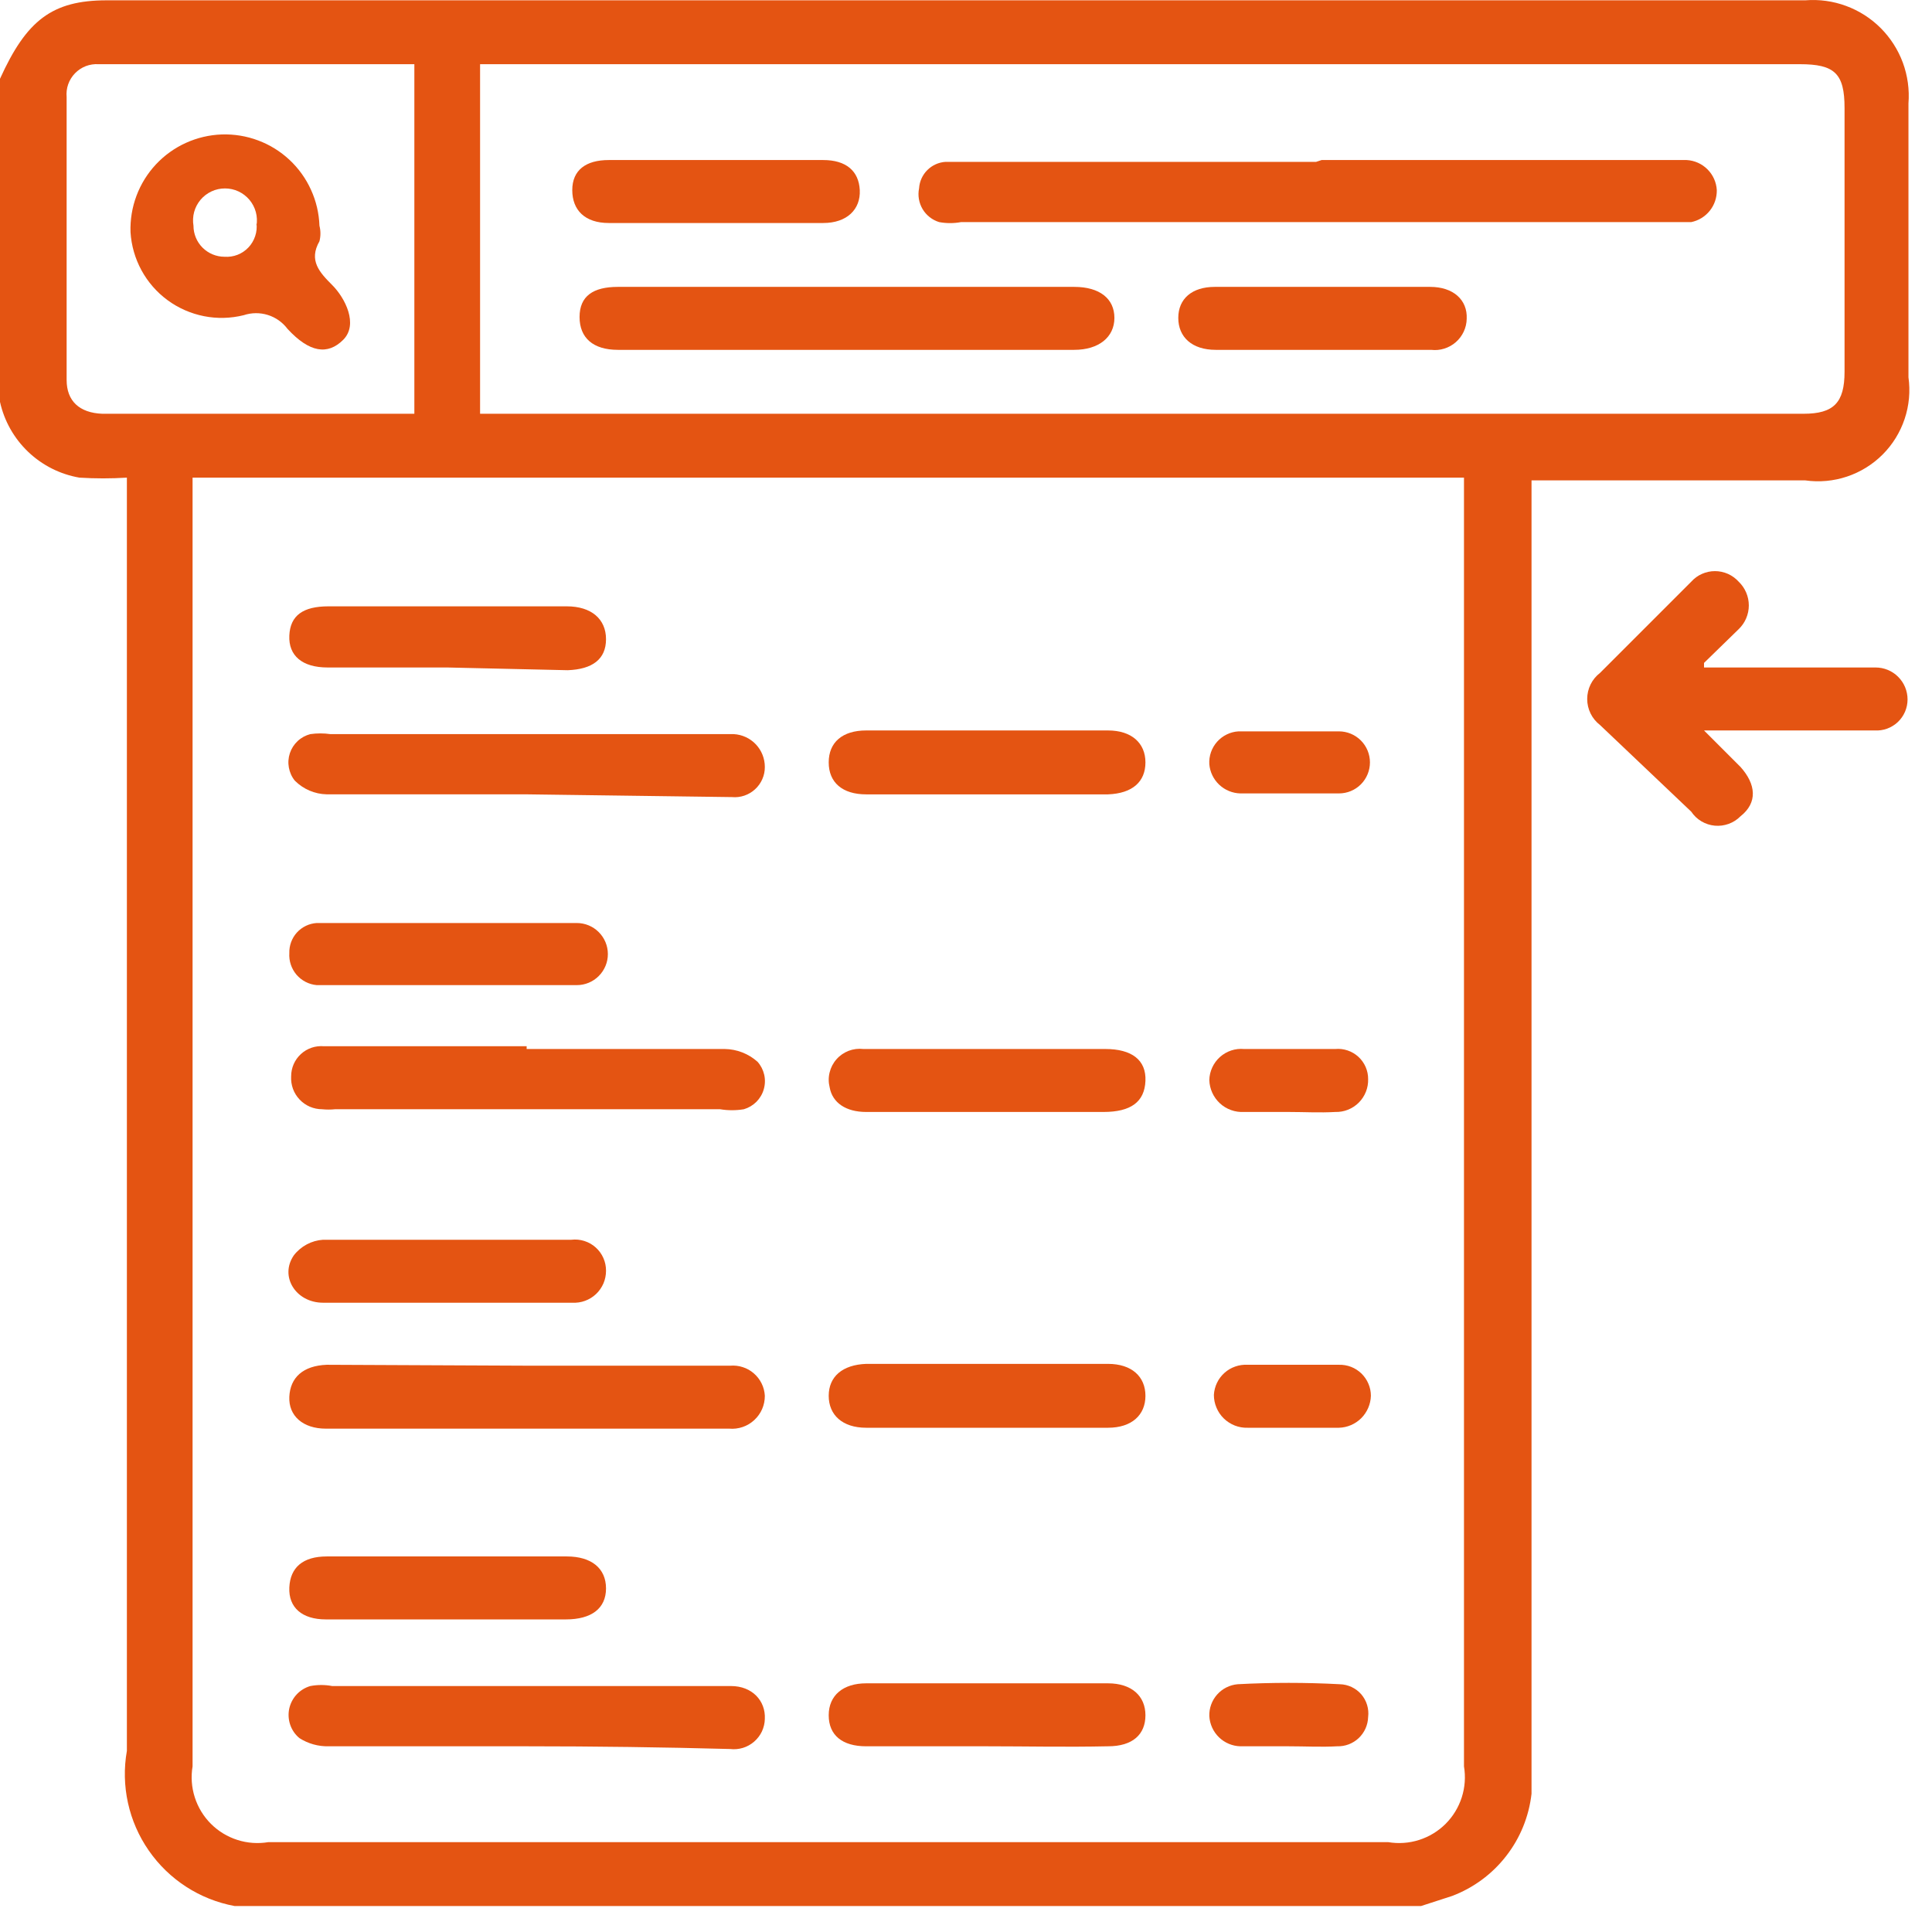
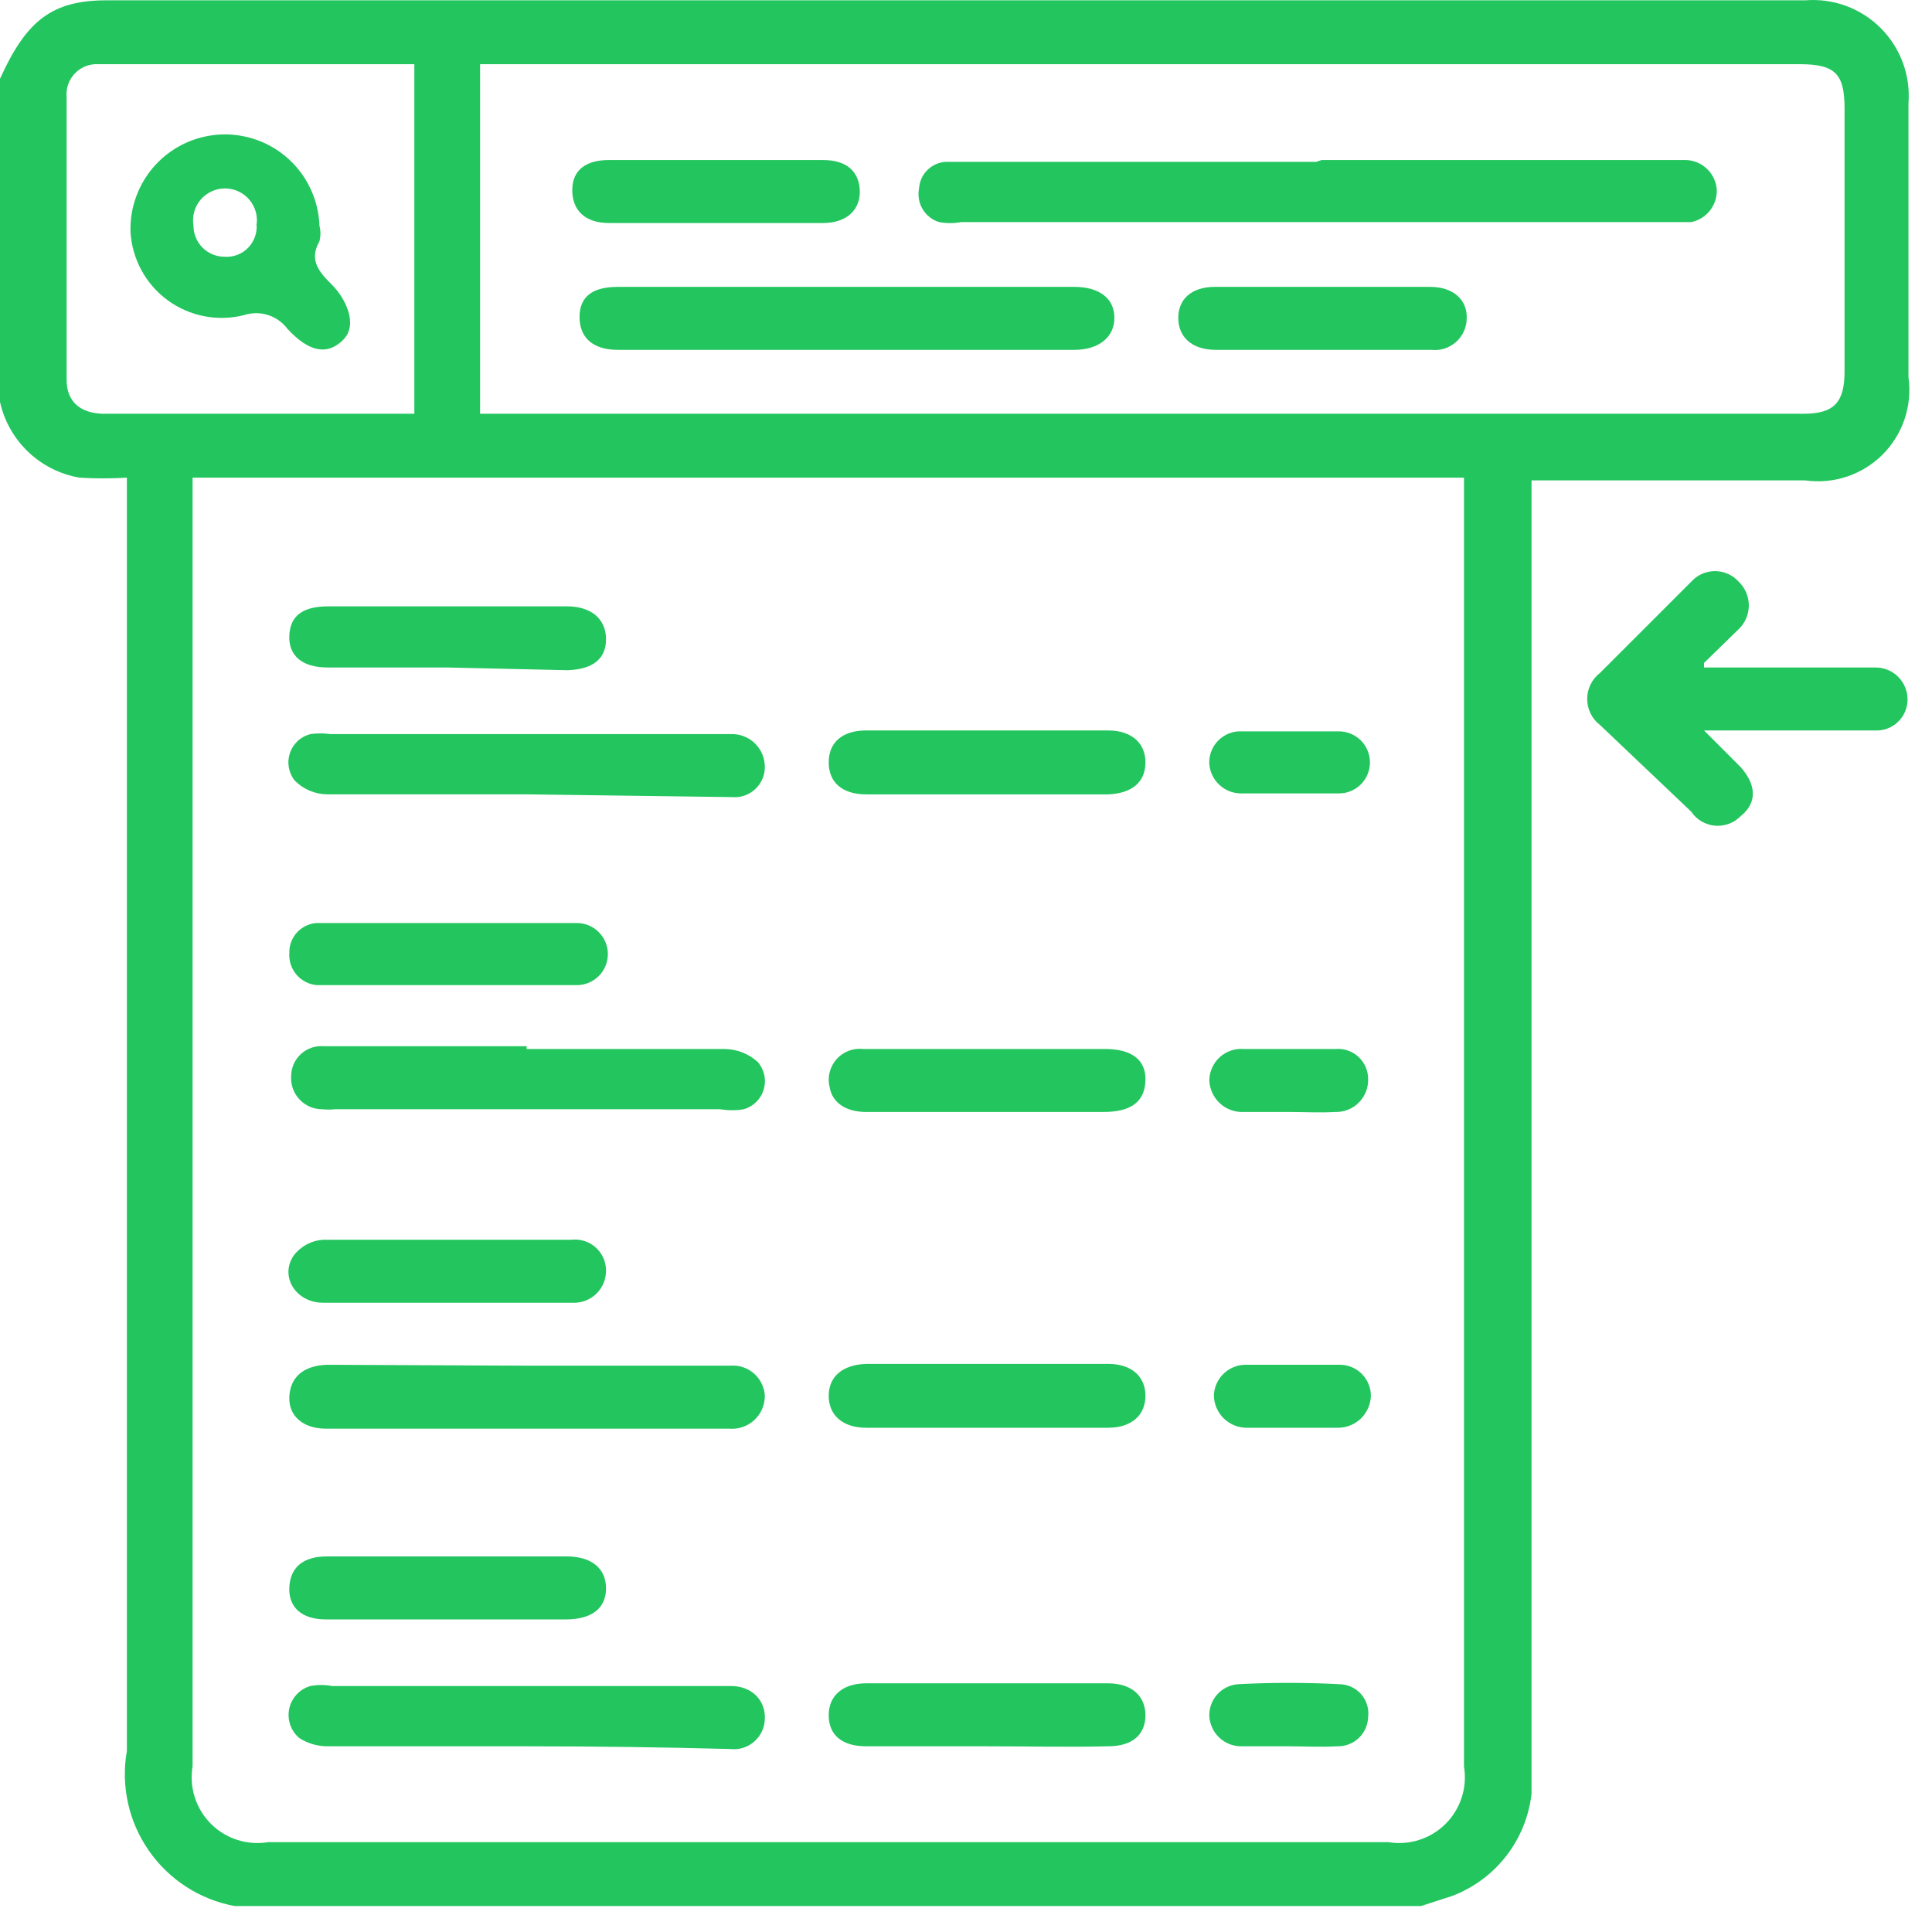
<svg xmlns="http://www.w3.org/2000/svg" width="49" height="49" viewBox="0 0 49 49" fill="none">
-   <path d="M36.042 48.341H5.949C5.067 48.178 4.285 47.672 3.774 46.935C3.262 46.199 3.062 45.289 3.218 44.406V12.114C2.817 12.139 2.415 12.139 2.014 12.114C1.526 12.03 1.073 11.802 0.715 11.46C0.356 11.118 0.107 10.677 0 10.193V1.998C0.671 0.517 1.319 0.008 2.708 0.008H45.787C46.138 -0.02 46.49 0.028 46.82 0.15C47.15 0.271 47.45 0.463 47.699 0.712C47.947 0.961 48.139 1.26 48.261 1.59C48.382 1.92 48.431 2.273 48.403 2.623V9.568C48.453 9.923 48.42 10.285 48.306 10.625C48.192 10.966 48.001 11.275 47.748 11.528C47.494 11.782 47.185 11.973 46.844 12.087C46.504 12.201 46.142 12.234 45.787 12.184H38.843V44.591C38.843 44.892 38.843 45.193 38.843 45.494C38.778 46.069 38.556 46.616 38.2 47.073C37.845 47.531 37.37 47.881 36.829 48.086L36.042 48.341ZM4.884 12.114V12.67C4.884 23.395 4.884 34.105 4.884 44.799C4.84 45.062 4.859 45.331 4.94 45.584C5.021 45.837 5.161 46.068 5.349 46.256C5.537 46.444 5.767 46.584 6.021 46.665C6.274 46.746 6.543 46.765 6.806 46.721H35.208C35.471 46.765 35.74 46.746 35.993 46.665C36.246 46.584 36.477 46.444 36.665 46.256C36.853 46.068 36.993 45.837 37.074 45.584C37.155 45.331 37.174 45.062 37.13 44.799V12.623C37.13 12.438 37.13 12.276 37.13 12.114H4.884ZM12.176 10.494H45.741C46.505 10.494 46.782 10.216 46.782 9.429C46.782 7.114 46.782 4.961 46.782 2.739C46.782 1.86 46.528 1.628 45.648 1.628H12.176V10.494ZM10.509 10.494V1.628H2.5C2.39 1.621 2.279 1.638 2.176 1.677C2.073 1.717 1.98 1.779 1.903 1.858C1.826 1.937 1.767 2.032 1.73 2.136C1.693 2.24 1.68 2.351 1.69 2.461C1.69 4.776 1.69 7.253 1.69 9.637C1.69 10.17 2.014 10.471 2.593 10.494H10.509Z" fill="#E45412" />
-   <path d="M43.218 16.929H47.569C47.784 16.929 47.99 17.014 48.142 17.166C48.294 17.318 48.38 17.524 48.38 17.739C48.38 17.846 48.358 17.953 48.316 18.051C48.273 18.15 48.211 18.239 48.133 18.313C48.055 18.386 47.963 18.443 47.862 18.48C47.761 18.517 47.654 18.532 47.546 18.526H43.218L44.144 19.452C44.537 19.892 44.583 20.355 44.144 20.702C44.059 20.788 43.957 20.854 43.844 20.895C43.731 20.936 43.611 20.952 43.491 20.941C43.371 20.93 43.256 20.892 43.152 20.831C43.049 20.77 42.961 20.686 42.894 20.586L40.579 18.387C40.478 18.309 40.396 18.209 40.34 18.095C40.284 17.981 40.255 17.855 40.255 17.728C40.255 17.6 40.284 17.474 40.34 17.36C40.396 17.246 40.478 17.146 40.579 17.068L42.894 14.753C42.969 14.669 43.062 14.601 43.166 14.555C43.27 14.509 43.382 14.485 43.495 14.485C43.609 14.485 43.721 14.509 43.825 14.555C43.928 14.601 44.021 14.669 44.097 14.753C44.178 14.831 44.243 14.924 44.287 15.028C44.331 15.131 44.354 15.242 44.354 15.355C44.354 15.467 44.331 15.579 44.287 15.682C44.243 15.786 44.178 15.879 44.097 15.957L43.218 16.813V16.929Z" fill="#E45412" />
-   <path d="M13.38 34.637H18.518C18.627 34.628 18.736 34.64 18.839 34.674C18.943 34.707 19.038 34.761 19.12 34.833C19.202 34.904 19.269 34.991 19.317 35.089C19.365 35.186 19.392 35.293 19.398 35.401C19.398 35.517 19.375 35.631 19.329 35.737C19.283 35.843 19.215 35.938 19.13 36.016C19.045 36.095 18.945 36.155 18.836 36.192C18.726 36.23 18.61 36.244 18.495 36.234H8.264C7.685 36.234 7.315 35.91 7.338 35.424C7.361 34.938 7.685 34.637 8.287 34.614L13.38 34.637Z" fill="#E45412" />
-   <path d="M13.333 20.146H8.287C7.982 20.14 7.692 20.015 7.477 19.799C7.399 19.703 7.348 19.588 7.326 19.466C7.304 19.345 7.313 19.219 7.352 19.102C7.391 18.985 7.459 18.879 7.55 18.794C7.64 18.71 7.751 18.65 7.87 18.619C8.039 18.595 8.211 18.595 8.38 18.619H18.611C18.824 18.631 19.024 18.724 19.171 18.879C19.317 19.034 19.398 19.239 19.398 19.452C19.399 19.558 19.377 19.664 19.334 19.761C19.291 19.859 19.229 19.946 19.15 20.018C19.072 20.09 18.979 20.145 18.878 20.179C18.778 20.213 18.671 20.226 18.565 20.216L13.333 20.146Z" fill="#E45412" />
-   <path d="M13.38 44.29C11.69 44.29 10.023 44.29 8.333 44.29C8.071 44.296 7.813 44.223 7.593 44.082C7.486 43.993 7.406 43.877 7.361 43.746C7.316 43.615 7.307 43.474 7.335 43.339C7.364 43.203 7.429 43.078 7.523 42.976C7.617 42.875 7.737 42.801 7.87 42.762C8.054 42.727 8.242 42.727 8.426 42.762H18.542C19.074 42.762 19.421 43.133 19.398 43.596C19.396 43.705 19.37 43.813 19.324 43.913C19.277 44.012 19.21 44.1 19.127 44.172C19.044 44.244 18.948 44.298 18.843 44.33C18.738 44.362 18.628 44.372 18.518 44.359C16.806 44.313 15.093 44.29 13.38 44.29Z" fill="#E45412" />
-   <path d="M13.357 26.605H18.38C18.688 26.609 18.983 26.724 19.213 26.929C19.296 27.022 19.354 27.135 19.382 27.257C19.41 27.379 19.406 27.506 19.371 27.627C19.337 27.747 19.272 27.856 19.184 27.945C19.095 28.033 18.986 28.098 18.866 28.133C18.666 28.166 18.463 28.166 18.264 28.133H8.495C8.388 28.144 8.279 28.144 8.171 28.133C8.064 28.133 7.958 28.111 7.859 28.069C7.76 28.026 7.671 27.964 7.598 27.886C7.524 27.808 7.467 27.716 7.43 27.615C7.394 27.514 7.378 27.407 7.384 27.299C7.384 27.193 7.406 27.087 7.448 26.99C7.491 26.892 7.553 26.805 7.632 26.733C7.71 26.661 7.803 26.606 7.904 26.572C8.005 26.538 8.112 26.526 8.218 26.535H13.357V26.605Z" fill="#E45412" />
-   <path d="M8.032 24.985C7.834 24.967 7.65 24.872 7.52 24.721C7.391 24.569 7.325 24.373 7.338 24.174C7.332 23.982 7.401 23.794 7.53 23.651C7.66 23.509 7.84 23.422 8.032 23.41H14.63C14.838 23.41 15.039 23.493 15.186 23.641C15.334 23.789 15.417 23.989 15.417 24.198C15.417 24.406 15.334 24.606 15.186 24.754C15.039 24.902 14.838 24.985 14.63 24.985H8.032Z" fill="#E45412" />
-   <path d="M21.968 36.211C21.366 36.211 21.018 35.887 21.018 35.401C21.018 34.915 21.366 34.614 21.968 34.591H28.102C28.704 34.591 29.051 34.915 29.051 35.401C29.051 35.887 28.704 36.211 28.102 36.211H21.968Z" fill="#E45412" />
-   <path d="M11.343 16.929H8.31C7.662 16.929 7.315 16.628 7.338 16.119C7.361 15.61 7.685 15.378 8.333 15.378H14.375C15 15.378 15.37 15.702 15.37 16.211C15.37 16.721 15.023 16.975 14.398 16.998L11.343 16.929Z" fill="#E45412" />
-   <path d="M8.194 33.04C7.5 33.04 7.083 32.369 7.454 31.836C7.542 31.722 7.654 31.628 7.782 31.56C7.909 31.492 8.05 31.452 8.194 31.443H14.491C14.602 31.43 14.714 31.44 14.82 31.474C14.927 31.508 15.025 31.563 15.108 31.638C15.191 31.712 15.258 31.804 15.303 31.906C15.348 32.008 15.371 32.118 15.37 32.23C15.37 32.34 15.348 32.45 15.305 32.551C15.261 32.652 15.197 32.744 15.117 32.82C15.037 32.896 14.942 32.954 14.838 32.992C14.735 33.03 14.624 33.046 14.514 33.04H8.194Z" fill="#E45412" />
-   <path d="M8.264 41.072C7.662 41.072 7.315 40.772 7.338 40.262C7.361 39.753 7.685 39.475 8.287 39.475H14.375C15 39.475 15.37 39.776 15.37 40.285C15.37 40.795 15 41.072 14.352 41.072H8.264Z" fill="#E45412" />
-   <path d="M21.968 20.147C21.366 20.147 21.018 19.846 21.018 19.336C21.018 18.827 21.366 18.526 21.968 18.526H28.102C28.704 18.526 29.051 18.85 29.051 19.336C29.051 19.823 28.727 20.123 28.102 20.147H21.968Z" fill="#E45412" />
-   <path d="M25.046 44.29C24.028 44.29 22.986 44.29 21.968 44.29C21.366 44.29 21.018 44.012 21.018 43.503C21.018 42.994 21.389 42.693 21.968 42.693H28.102C28.704 42.693 29.051 43.017 29.051 43.503C29.051 43.989 28.727 44.29 28.102 44.29C27.014 44.313 26.065 44.29 25.046 44.29Z" fill="#E45412" />
-   <path d="M25.023 28.202C24.005 28.202 22.986 28.202 21.968 28.202C21.458 28.202 21.111 27.971 21.042 27.577C21.011 27.453 21.01 27.324 21.041 27.2C21.071 27.076 21.13 26.962 21.215 26.866C21.299 26.77 21.405 26.697 21.524 26.651C21.643 26.606 21.772 26.59 21.898 26.605H28.032C28.704 26.605 29.074 26.883 29.051 27.415C29.028 27.948 28.681 28.202 27.986 28.202H25.023Z" fill="#E45412" />
-   <path d="M32.685 28.202C32.315 28.202 31.921 28.202 31.551 28.202C31.44 28.208 31.328 28.192 31.223 28.154C31.118 28.117 31.022 28.059 30.94 27.983C30.858 27.907 30.792 27.816 30.746 27.715C30.7 27.613 30.674 27.503 30.671 27.392C30.674 27.281 30.699 27.173 30.746 27.072C30.792 26.972 30.859 26.882 30.941 26.808C31.023 26.735 31.12 26.678 31.225 26.643C31.33 26.608 31.441 26.595 31.551 26.605H33.866C33.972 26.595 34.079 26.608 34.179 26.642C34.28 26.676 34.373 26.731 34.451 26.802C34.53 26.874 34.592 26.962 34.635 27.059C34.678 27.157 34.7 27.262 34.699 27.369C34.702 27.479 34.683 27.589 34.642 27.691C34.601 27.794 34.54 27.887 34.462 27.965C34.384 28.043 34.291 28.104 34.188 28.145C34.086 28.186 33.976 28.205 33.866 28.202C33.472 28.225 33.079 28.202 32.685 28.202Z" fill="#E45412" />
-   <path d="M31.458 20.123C31.259 20.118 31.069 20.04 30.923 19.903C30.778 19.767 30.688 19.581 30.671 19.383C30.665 19.279 30.679 19.176 30.713 19.078C30.747 18.98 30.8 18.89 30.869 18.812C30.938 18.735 31.021 18.672 31.114 18.627C31.207 18.581 31.309 18.555 31.412 18.549H33.958C34.167 18.549 34.367 18.632 34.515 18.78C34.662 18.927 34.745 19.128 34.745 19.336C34.745 19.545 34.662 19.745 34.515 19.893C34.367 20.041 34.167 20.123 33.958 20.123H31.458Z" fill="#E45412" />
-   <path d="M32.685 44.29C32.292 44.29 31.875 44.29 31.458 44.29C31.255 44.285 31.062 44.203 30.916 44.062C30.77 43.92 30.683 43.729 30.671 43.526C30.665 43.325 30.735 43.129 30.869 42.978C31.002 42.828 31.188 42.734 31.389 42.716C32.252 42.67 33.118 42.67 33.981 42.716C34.085 42.718 34.187 42.743 34.281 42.787C34.374 42.831 34.458 42.895 34.526 42.973C34.593 43.052 34.644 43.144 34.673 43.243C34.703 43.342 34.712 43.447 34.699 43.549C34.696 43.65 34.673 43.748 34.632 43.84C34.591 43.931 34.532 44.014 34.459 44.083C34.386 44.152 34.3 44.205 34.206 44.241C34.112 44.276 34.012 44.293 33.912 44.29C33.519 44.313 33.102 44.29 32.685 44.29Z" fill="#E45412" />
-   <path d="M31.643 36.211C31.532 36.215 31.421 36.195 31.317 36.155C31.214 36.114 31.119 36.053 31.039 35.976C30.959 35.898 30.896 35.805 30.853 35.702C30.809 35.6 30.787 35.489 30.787 35.378C30.793 35.272 30.82 35.167 30.866 35.071C30.912 34.975 30.977 34.889 31.057 34.818C31.136 34.747 31.229 34.693 31.33 34.658C31.43 34.623 31.537 34.608 31.643 34.614H33.958C34.064 34.611 34.169 34.629 34.267 34.667C34.365 34.705 34.454 34.763 34.53 34.836C34.605 34.91 34.666 34.998 34.706 35.094C34.748 35.192 34.769 35.296 34.769 35.401C34.763 35.614 34.675 35.817 34.525 35.968C34.374 36.118 34.171 36.206 33.958 36.211H31.643Z" fill="#E45412" />
-   <path d="M33.519 4.059H42.778C42.977 4.07 43.165 4.154 43.306 4.295C43.447 4.436 43.531 4.623 43.542 4.822C43.545 5.012 43.483 5.197 43.364 5.345C43.246 5.493 43.079 5.595 42.894 5.633H24.375C24.191 5.667 24.003 5.667 23.819 5.633C23.643 5.579 23.493 5.461 23.399 5.303C23.305 5.144 23.273 4.957 23.31 4.776C23.321 4.602 23.395 4.437 23.519 4.314C23.643 4.19 23.807 4.116 23.982 4.105H33.38L33.519 4.059Z" fill="#E45412" />
-   <path d="M27.245 7.276C27.893 7.276 28.264 7.577 28.264 8.063C28.264 8.549 27.87 8.873 27.245 8.873H15.671C15.046 8.873 14.699 8.572 14.699 8.04C14.699 7.508 15.046 7.276 15.671 7.276H27.245Z" fill="#E45412" />
-   <path d="M36.273 7.276C36.852 7.276 37.222 7.6 37.199 8.086C37.197 8.199 37.171 8.31 37.123 8.412C37.075 8.514 37.007 8.605 36.922 8.679C36.837 8.753 36.737 8.809 36.629 8.842C36.522 8.876 36.408 8.886 36.296 8.873H30.833C30.232 8.873 29.884 8.549 29.884 8.063C29.884 7.577 30.232 7.276 30.81 7.276H36.273Z" fill="#E45412" />
-   <path d="M20.88 4.059C21.458 4.059 21.782 4.336 21.806 4.822C21.829 5.309 21.482 5.656 20.88 5.656H15.44C14.838 5.656 14.514 5.332 14.514 4.822C14.514 4.313 14.861 4.059 15.44 4.059H20.88Z" fill="#E45412" />
-   <path d="M8.102 5.725C8.135 5.854 8.135 5.99 8.102 6.119C7.824 6.605 8.102 6.906 8.426 7.23C8.75 7.554 9.097 8.225 8.704 8.619C8.31 9.012 7.847 8.943 7.292 8.341C7.166 8.174 6.992 8.05 6.792 7.988C6.593 7.926 6.379 7.928 6.181 7.994C5.851 8.076 5.507 8.085 5.174 8.019C4.84 7.953 4.525 7.815 4.251 7.614C3.977 7.413 3.751 7.154 3.588 6.855C3.426 6.557 3.331 6.227 3.31 5.887C3.3 5.573 3.351 5.259 3.462 4.964C3.572 4.67 3.74 4.399 3.955 4.169C4.17 3.939 4.428 3.754 4.714 3.624C5.001 3.494 5.31 3.421 5.625 3.41C5.94 3.4 6.253 3.451 6.548 3.562C6.843 3.672 7.113 3.84 7.343 4.055C7.573 4.27 7.758 4.528 7.888 4.815C8.019 5.101 8.091 5.411 8.102 5.725ZM6.505 5.725C6.524 5.609 6.519 5.49 6.488 5.376C6.457 5.262 6.401 5.157 6.325 5.066C6.249 4.976 6.154 4.904 6.047 4.854C5.94 4.804 5.824 4.779 5.706 4.779C5.588 4.779 5.472 4.804 5.365 4.854C5.258 4.904 5.163 4.976 5.087 5.066C5.011 5.157 4.955 5.262 4.924 5.376C4.893 5.49 4.888 5.609 4.907 5.725C4.907 5.934 4.99 6.134 5.138 6.282C5.286 6.429 5.486 6.512 5.694 6.512C5.807 6.52 5.92 6.503 6.025 6.462C6.13 6.421 6.224 6.357 6.302 6.275C6.379 6.193 6.437 6.095 6.472 5.988C6.508 5.881 6.519 5.768 6.505 5.656V5.725Z" fill="#E45412" />
+   <path d="M36.042 48.341H5.949C5.067 48.178 4.285 47.672 3.774 46.935C3.262 46.199 3.062 45.289 3.218 44.406V12.114C2.817 12.139 2.415 12.139 2.014 12.114C1.526 12.03 1.073 11.802 0.715 11.46C0.356 11.118 0.107 10.677 0 10.193V1.998C0.671 0.517 1.319 0.008 2.708 0.008H45.787C46.138 -0.02 46.49 0.028 46.82 0.15C47.15 0.271 47.45 0.463 47.699 0.712C47.947 0.961 48.139 1.26 48.261 1.59C48.382 1.92 48.431 2.273 48.403 2.623V9.568C48.453 9.923 48.42 10.285 48.306 10.625C48.192 10.966 48.001 11.275 47.748 11.528C47.494 11.782 47.185 11.973 46.844 12.087C46.504 12.201 46.142 12.234 45.787 12.184H38.843V44.591C38.843 44.892 38.843 45.193 38.843 45.494C38.778 46.069 38.556 46.616 38.2 47.073C37.845 47.531 37.37 47.881 36.829 48.086L36.042 48.341ZM4.884 12.114V12.67C4.884 23.395 4.884 34.105 4.884 44.799C4.84 45.062 4.859 45.331 4.94 45.584C5.021 45.837 5.161 46.068 5.349 46.256C5.537 46.444 5.767 46.584 6.021 46.665C6.274 46.746 6.543 46.765 6.806 46.721H35.208C35.471 46.765 35.74 46.746 35.993 46.665C36.246 46.584 36.477 46.444 36.665 46.256C36.853 46.068 36.993 45.837 37.074 45.584C37.155 45.331 37.174 45.062 37.13 44.799V12.623C37.13 12.438 37.13 12.276 37.13 12.114H4.884ZM12.176 10.494H45.741C46.505 10.494 46.782 10.216 46.782 9.429C46.782 7.114 46.782 4.961 46.782 2.739C46.782 1.86 46.528 1.628 45.648 1.628H12.176V10.494ZM10.509 10.494V1.628H2.5C2.39 1.621 2.279 1.638 2.176 1.677C2.073 1.717 1.98 1.779 1.903 1.858C1.826 1.937 1.767 2.032 1.73 2.136C1.693 2.24 1.68 2.351 1.69 2.461C1.69 4.776 1.69 7.253 1.69 9.637C1.69 10.17 2.014 10.471 2.593 10.494H10.509Z" fill="#22c55e" />
+   <path d="M43.218 16.929H47.569C47.784 16.929 47.99 17.014 48.142 17.166C48.294 17.318 48.38 17.524 48.38 17.739C48.38 17.846 48.358 17.953 48.316 18.051C48.273 18.15 48.211 18.239 48.133 18.313C48.055 18.386 47.963 18.443 47.862 18.48C47.761 18.517 47.654 18.532 47.546 18.526H43.218L44.144 19.452C44.537 19.892 44.583 20.355 44.144 20.702C44.059 20.788 43.957 20.854 43.844 20.895C43.731 20.936 43.611 20.952 43.491 20.941C43.371 20.93 43.256 20.892 43.152 20.831C43.049 20.77 42.961 20.686 42.894 20.586L40.579 18.387C40.478 18.309 40.396 18.209 40.34 18.095C40.284 17.981 40.255 17.855 40.255 17.728C40.255 17.6 40.284 17.474 40.34 17.36C40.396 17.246 40.478 17.146 40.579 17.068L42.894 14.753C42.969 14.669 43.062 14.601 43.166 14.555C43.27 14.509 43.382 14.485 43.495 14.485C43.609 14.485 43.721 14.509 43.825 14.555C43.928 14.601 44.021 14.669 44.097 14.753C44.178 14.831 44.243 14.924 44.287 15.028C44.331 15.131 44.354 15.242 44.354 15.355C44.354 15.467 44.331 15.579 44.287 15.682C44.243 15.786 44.178 15.879 44.097 15.957L43.218 16.813V16.929Z" fill="#22c55e" />
+   <path d="M13.38 34.637H18.518C18.627 34.628 18.736 34.64 18.839 34.674C18.943 34.707 19.038 34.761 19.12 34.833C19.202 34.904 19.269 34.991 19.317 35.089C19.365 35.186 19.392 35.293 19.398 35.401C19.398 35.517 19.375 35.631 19.329 35.737C19.283 35.843 19.215 35.938 19.13 36.016C19.045 36.095 18.945 36.155 18.836 36.192C18.726 36.23 18.61 36.244 18.495 36.234H8.264C7.685 36.234 7.315 35.91 7.338 35.424C7.361 34.938 7.685 34.637 8.287 34.614L13.38 34.637Z" fill="#22c55e" />
+   <path d="M13.333 20.146H8.287C7.982 20.14 7.692 20.015 7.477 19.799C7.399 19.703 7.348 19.588 7.326 19.466C7.304 19.345 7.313 19.219 7.352 19.102C7.391 18.985 7.459 18.879 7.55 18.794C7.64 18.71 7.751 18.65 7.87 18.619C8.039 18.595 8.211 18.595 8.38 18.619H18.611C18.824 18.631 19.024 18.724 19.171 18.879C19.317 19.034 19.398 19.239 19.398 19.452C19.399 19.558 19.377 19.664 19.334 19.761C19.291 19.859 19.229 19.946 19.15 20.018C19.072 20.09 18.979 20.145 18.878 20.179C18.778 20.213 18.671 20.226 18.565 20.216L13.333 20.146Z" fill="#22c55e" />
+   <path d="M13.38 44.29C11.69 44.29 10.023 44.29 8.333 44.29C8.071 44.296 7.813 44.223 7.593 44.082C7.486 43.993 7.406 43.877 7.361 43.746C7.316 43.615 7.307 43.474 7.335 43.339C7.364 43.203 7.429 43.078 7.523 42.976C7.617 42.875 7.737 42.801 7.87 42.762C8.054 42.727 8.242 42.727 8.426 42.762H18.542C19.074 42.762 19.421 43.133 19.398 43.596C19.396 43.705 19.37 43.813 19.324 43.913C19.277 44.012 19.21 44.1 19.127 44.172C19.044 44.244 18.948 44.298 18.843 44.33C18.738 44.362 18.628 44.372 18.518 44.359C16.806 44.313 15.093 44.29 13.38 44.29Z" fill="#22c55e" />
+   <path d="M13.357 26.605H18.38C18.688 26.609 18.983 26.724 19.213 26.929C19.296 27.022 19.354 27.135 19.382 27.257C19.41 27.379 19.406 27.506 19.371 27.627C19.337 27.747 19.272 27.856 19.184 27.945C19.095 28.033 18.986 28.098 18.866 28.133C18.666 28.166 18.463 28.166 18.264 28.133H8.495C8.388 28.144 8.279 28.144 8.171 28.133C8.064 28.133 7.958 28.111 7.859 28.069C7.76 28.026 7.671 27.964 7.598 27.886C7.524 27.808 7.467 27.716 7.43 27.615C7.394 27.514 7.378 27.407 7.384 27.299C7.384 27.193 7.406 27.087 7.448 26.99C7.491 26.892 7.553 26.805 7.632 26.733C7.71 26.661 7.803 26.606 7.904 26.572C8.005 26.538 8.112 26.526 8.218 26.535H13.357V26.605Z" fill="#22c55e" />
+   <path d="M8.032 24.985C7.834 24.967 7.65 24.872 7.52 24.721C7.391 24.569 7.325 24.373 7.338 24.174C7.332 23.982 7.401 23.794 7.53 23.651C7.66 23.509 7.84 23.422 8.032 23.41H14.63C14.838 23.41 15.039 23.493 15.186 23.641C15.334 23.789 15.417 23.989 15.417 24.198C15.417 24.406 15.334 24.606 15.186 24.754C15.039 24.902 14.838 24.985 14.63 24.985H8.032Z" fill="#22c55e" />
+   <path d="M21.968 36.211C21.366 36.211 21.018 35.887 21.018 35.401C21.018 34.915 21.366 34.614 21.968 34.591H28.102C28.704 34.591 29.051 34.915 29.051 35.401C29.051 35.887 28.704 36.211 28.102 36.211H21.968Z" fill="#22c55e" />
+   <path d="M11.343 16.929H8.31C7.662 16.929 7.315 16.628 7.338 16.119C7.361 15.61 7.685 15.378 8.333 15.378H14.375C15 15.378 15.37 15.702 15.37 16.211C15.37 16.721 15.023 16.975 14.398 16.998L11.343 16.929Z" fill="#22c55e" />
+   <path d="M8.194 33.04C7.5 33.04 7.083 32.369 7.454 31.836C7.542 31.722 7.654 31.628 7.782 31.56C7.909 31.492 8.05 31.452 8.194 31.443H14.491C14.602 31.43 14.714 31.44 14.82 31.474C14.927 31.508 15.025 31.563 15.108 31.638C15.191 31.712 15.258 31.804 15.303 31.906C15.348 32.008 15.371 32.118 15.37 32.23C15.37 32.34 15.348 32.45 15.305 32.551C15.261 32.652 15.197 32.744 15.117 32.82C15.037 32.896 14.942 32.954 14.838 32.992C14.735 33.03 14.624 33.046 14.514 33.04H8.194Z" fill="#22c55e" />
+   <path d="M8.264 41.072C7.662 41.072 7.315 40.772 7.338 40.262C7.361 39.753 7.685 39.475 8.287 39.475H14.375C15 39.475 15.37 39.776 15.37 40.285C15.37 40.795 15 41.072 14.352 41.072H8.264Z" fill="#22c55e" />
+   <path d="M21.968 20.147C21.366 20.147 21.018 19.846 21.018 19.336C21.018 18.827 21.366 18.526 21.968 18.526H28.102C28.704 18.526 29.051 18.85 29.051 19.336C29.051 19.823 28.727 20.123 28.102 20.147H21.968Z" fill="#22c55e" />
+   <path d="M25.046 44.29C24.028 44.29 22.986 44.29 21.968 44.29C21.366 44.29 21.018 44.012 21.018 43.503C21.018 42.994 21.389 42.693 21.968 42.693H28.102C28.704 42.693 29.051 43.017 29.051 43.503C29.051 43.989 28.727 44.29 28.102 44.29C27.014 44.313 26.065 44.29 25.046 44.29Z" fill="#22c55e" />
+   <path d="M25.023 28.202C24.005 28.202 22.986 28.202 21.968 28.202C21.458 28.202 21.111 27.971 21.042 27.577C21.011 27.453 21.01 27.324 21.041 27.2C21.071 27.076 21.13 26.962 21.215 26.866C21.299 26.77 21.405 26.697 21.524 26.651C21.643 26.606 21.772 26.59 21.898 26.605H28.032C28.704 26.605 29.074 26.883 29.051 27.415C29.028 27.948 28.681 28.202 27.986 28.202H25.023Z" fill="#22c55e" />
+   <path d="M32.685 28.202C32.315 28.202 31.921 28.202 31.551 28.202C31.44 28.208 31.328 28.192 31.223 28.154C31.118 28.117 31.022 28.059 30.94 27.983C30.858 27.907 30.792 27.816 30.746 27.715C30.7 27.613 30.674 27.503 30.671 27.392C30.674 27.281 30.699 27.173 30.746 27.072C30.792 26.972 30.859 26.882 30.941 26.808C31.023 26.735 31.12 26.678 31.225 26.643C31.33 26.608 31.441 26.595 31.551 26.605H33.866C33.972 26.595 34.079 26.608 34.179 26.642C34.28 26.676 34.373 26.731 34.451 26.802C34.53 26.874 34.592 26.962 34.635 27.059C34.678 27.157 34.7 27.262 34.699 27.369C34.702 27.479 34.683 27.589 34.642 27.691C34.601 27.794 34.54 27.887 34.462 27.965C34.384 28.043 34.291 28.104 34.188 28.145C34.086 28.186 33.976 28.205 33.866 28.202C33.472 28.225 33.079 28.202 32.685 28.202Z" fill="#22c55e" />
+   <path d="M31.458 20.123C31.259 20.118 31.069 20.04 30.923 19.903C30.778 19.767 30.688 19.581 30.671 19.383C30.665 19.279 30.679 19.176 30.713 19.078C30.747 18.98 30.8 18.89 30.869 18.812C30.938 18.735 31.021 18.672 31.114 18.627C31.207 18.581 31.309 18.555 31.412 18.549H33.958C34.167 18.549 34.367 18.632 34.515 18.78C34.662 18.927 34.745 19.128 34.745 19.336C34.745 19.545 34.662 19.745 34.515 19.893C34.367 20.041 34.167 20.123 33.958 20.123H31.458Z" fill="#22c55e" />
+   <path d="M32.685 44.29C32.292 44.29 31.875 44.29 31.458 44.29C31.255 44.285 31.062 44.203 30.916 44.062C30.77 43.92 30.683 43.729 30.671 43.526C30.665 43.325 30.735 43.129 30.869 42.978C31.002 42.828 31.188 42.734 31.389 42.716C32.252 42.67 33.118 42.67 33.981 42.716C34.085 42.718 34.187 42.743 34.281 42.787C34.374 42.831 34.458 42.895 34.526 42.973C34.593 43.052 34.644 43.144 34.673 43.243C34.703 43.342 34.712 43.447 34.699 43.549C34.696 43.65 34.673 43.748 34.632 43.84C34.591 43.931 34.532 44.014 34.459 44.083C34.386 44.152 34.3 44.205 34.206 44.241C34.112 44.276 34.012 44.293 33.912 44.29C33.519 44.313 33.102 44.29 32.685 44.29Z" fill="#22c55e" />
+   <path d="M31.643 36.211C31.532 36.215 31.421 36.195 31.317 36.155C31.214 36.114 31.119 36.053 31.039 35.976C30.959 35.898 30.896 35.805 30.853 35.702C30.809 35.6 30.787 35.489 30.787 35.378C30.793 35.272 30.82 35.167 30.866 35.071C30.912 34.975 30.977 34.889 31.057 34.818C31.136 34.747 31.229 34.693 31.33 34.658C31.43 34.623 31.537 34.608 31.643 34.614H33.958C34.064 34.611 34.169 34.629 34.267 34.667C34.365 34.705 34.454 34.763 34.53 34.836C34.605 34.91 34.666 34.998 34.706 35.094C34.748 35.192 34.769 35.296 34.769 35.401C34.763 35.614 34.675 35.817 34.525 35.968C34.374 36.118 34.171 36.206 33.958 36.211H31.643Z" fill="#22c55e" />
+   <path d="M33.519 4.059H42.778C42.977 4.07 43.165 4.154 43.306 4.295C43.447 4.436 43.531 4.623 43.542 4.822C43.545 5.012 43.483 5.197 43.364 5.345C43.246 5.493 43.079 5.595 42.894 5.633H24.375C24.191 5.667 24.003 5.667 23.819 5.633C23.643 5.579 23.493 5.461 23.399 5.303C23.305 5.144 23.273 4.957 23.31 4.776C23.321 4.602 23.395 4.437 23.519 4.314C23.643 4.19 23.807 4.116 23.982 4.105H33.38L33.519 4.059Z" fill="#22c55e" />
+   <path d="M27.245 7.276C27.893 7.276 28.264 7.577 28.264 8.063C28.264 8.549 27.87 8.873 27.245 8.873H15.671C15.046 8.873 14.699 8.572 14.699 8.04C14.699 7.508 15.046 7.276 15.671 7.276H27.245Z" fill="#22c55e" />
+   <path d="M36.273 7.276C36.852 7.276 37.222 7.6 37.199 8.086C37.197 8.199 37.171 8.31 37.123 8.412C37.075 8.514 37.007 8.605 36.922 8.679C36.837 8.753 36.737 8.809 36.629 8.842C36.522 8.876 36.408 8.886 36.296 8.873H30.833C30.232 8.873 29.884 8.549 29.884 8.063C29.884 7.577 30.232 7.276 30.81 7.276H36.273Z" fill="#22c55e" />
+   <path d="M20.88 4.059C21.458 4.059 21.782 4.336 21.806 4.822C21.829 5.309 21.482 5.656 20.88 5.656H15.44C14.838 5.656 14.514 5.332 14.514 4.822C14.514 4.313 14.861 4.059 15.44 4.059H20.88Z" fill="#22c55e" />
+   <path d="M8.102 5.725C8.135 5.854 8.135 5.99 8.102 6.119C7.824 6.605 8.102 6.906 8.426 7.23C8.75 7.554 9.097 8.225 8.704 8.619C8.31 9.012 7.847 8.943 7.292 8.341C7.166 8.174 6.992 8.05 6.792 7.988C6.593 7.926 6.379 7.928 6.181 7.994C5.851 8.076 5.507 8.085 5.174 8.019C4.84 7.953 4.525 7.815 4.251 7.614C3.977 7.413 3.751 7.154 3.588 6.855C3.426 6.557 3.331 6.227 3.31 5.887C3.3 5.573 3.351 5.259 3.462 4.964C3.572 4.67 3.74 4.399 3.955 4.169C4.17 3.939 4.428 3.754 4.714 3.624C5.001 3.494 5.31 3.421 5.625 3.41C5.94 3.4 6.253 3.451 6.548 3.562C6.843 3.672 7.113 3.84 7.343 4.055C7.573 4.27 7.758 4.528 7.888 4.815C8.019 5.101 8.091 5.411 8.102 5.725ZM6.505 5.725C6.524 5.609 6.519 5.49 6.488 5.376C6.457 5.262 6.401 5.157 6.325 5.066C6.249 4.976 6.154 4.904 6.047 4.854C5.94 4.804 5.824 4.779 5.706 4.779C5.588 4.779 5.472 4.804 5.365 4.854C5.258 4.904 5.163 4.976 5.087 5.066C5.011 5.157 4.955 5.262 4.924 5.376C4.893 5.49 4.888 5.609 4.907 5.725C4.907 5.934 4.99 6.134 5.138 6.282C5.286 6.429 5.486 6.512 5.694 6.512C5.807 6.52 5.92 6.503 6.025 6.462C6.13 6.421 6.224 6.357 6.302 6.275C6.379 6.193 6.437 6.095 6.472 5.988C6.508 5.881 6.519 5.768 6.505 5.656V5.725Z" fill="#22c55e" />
</svg>
